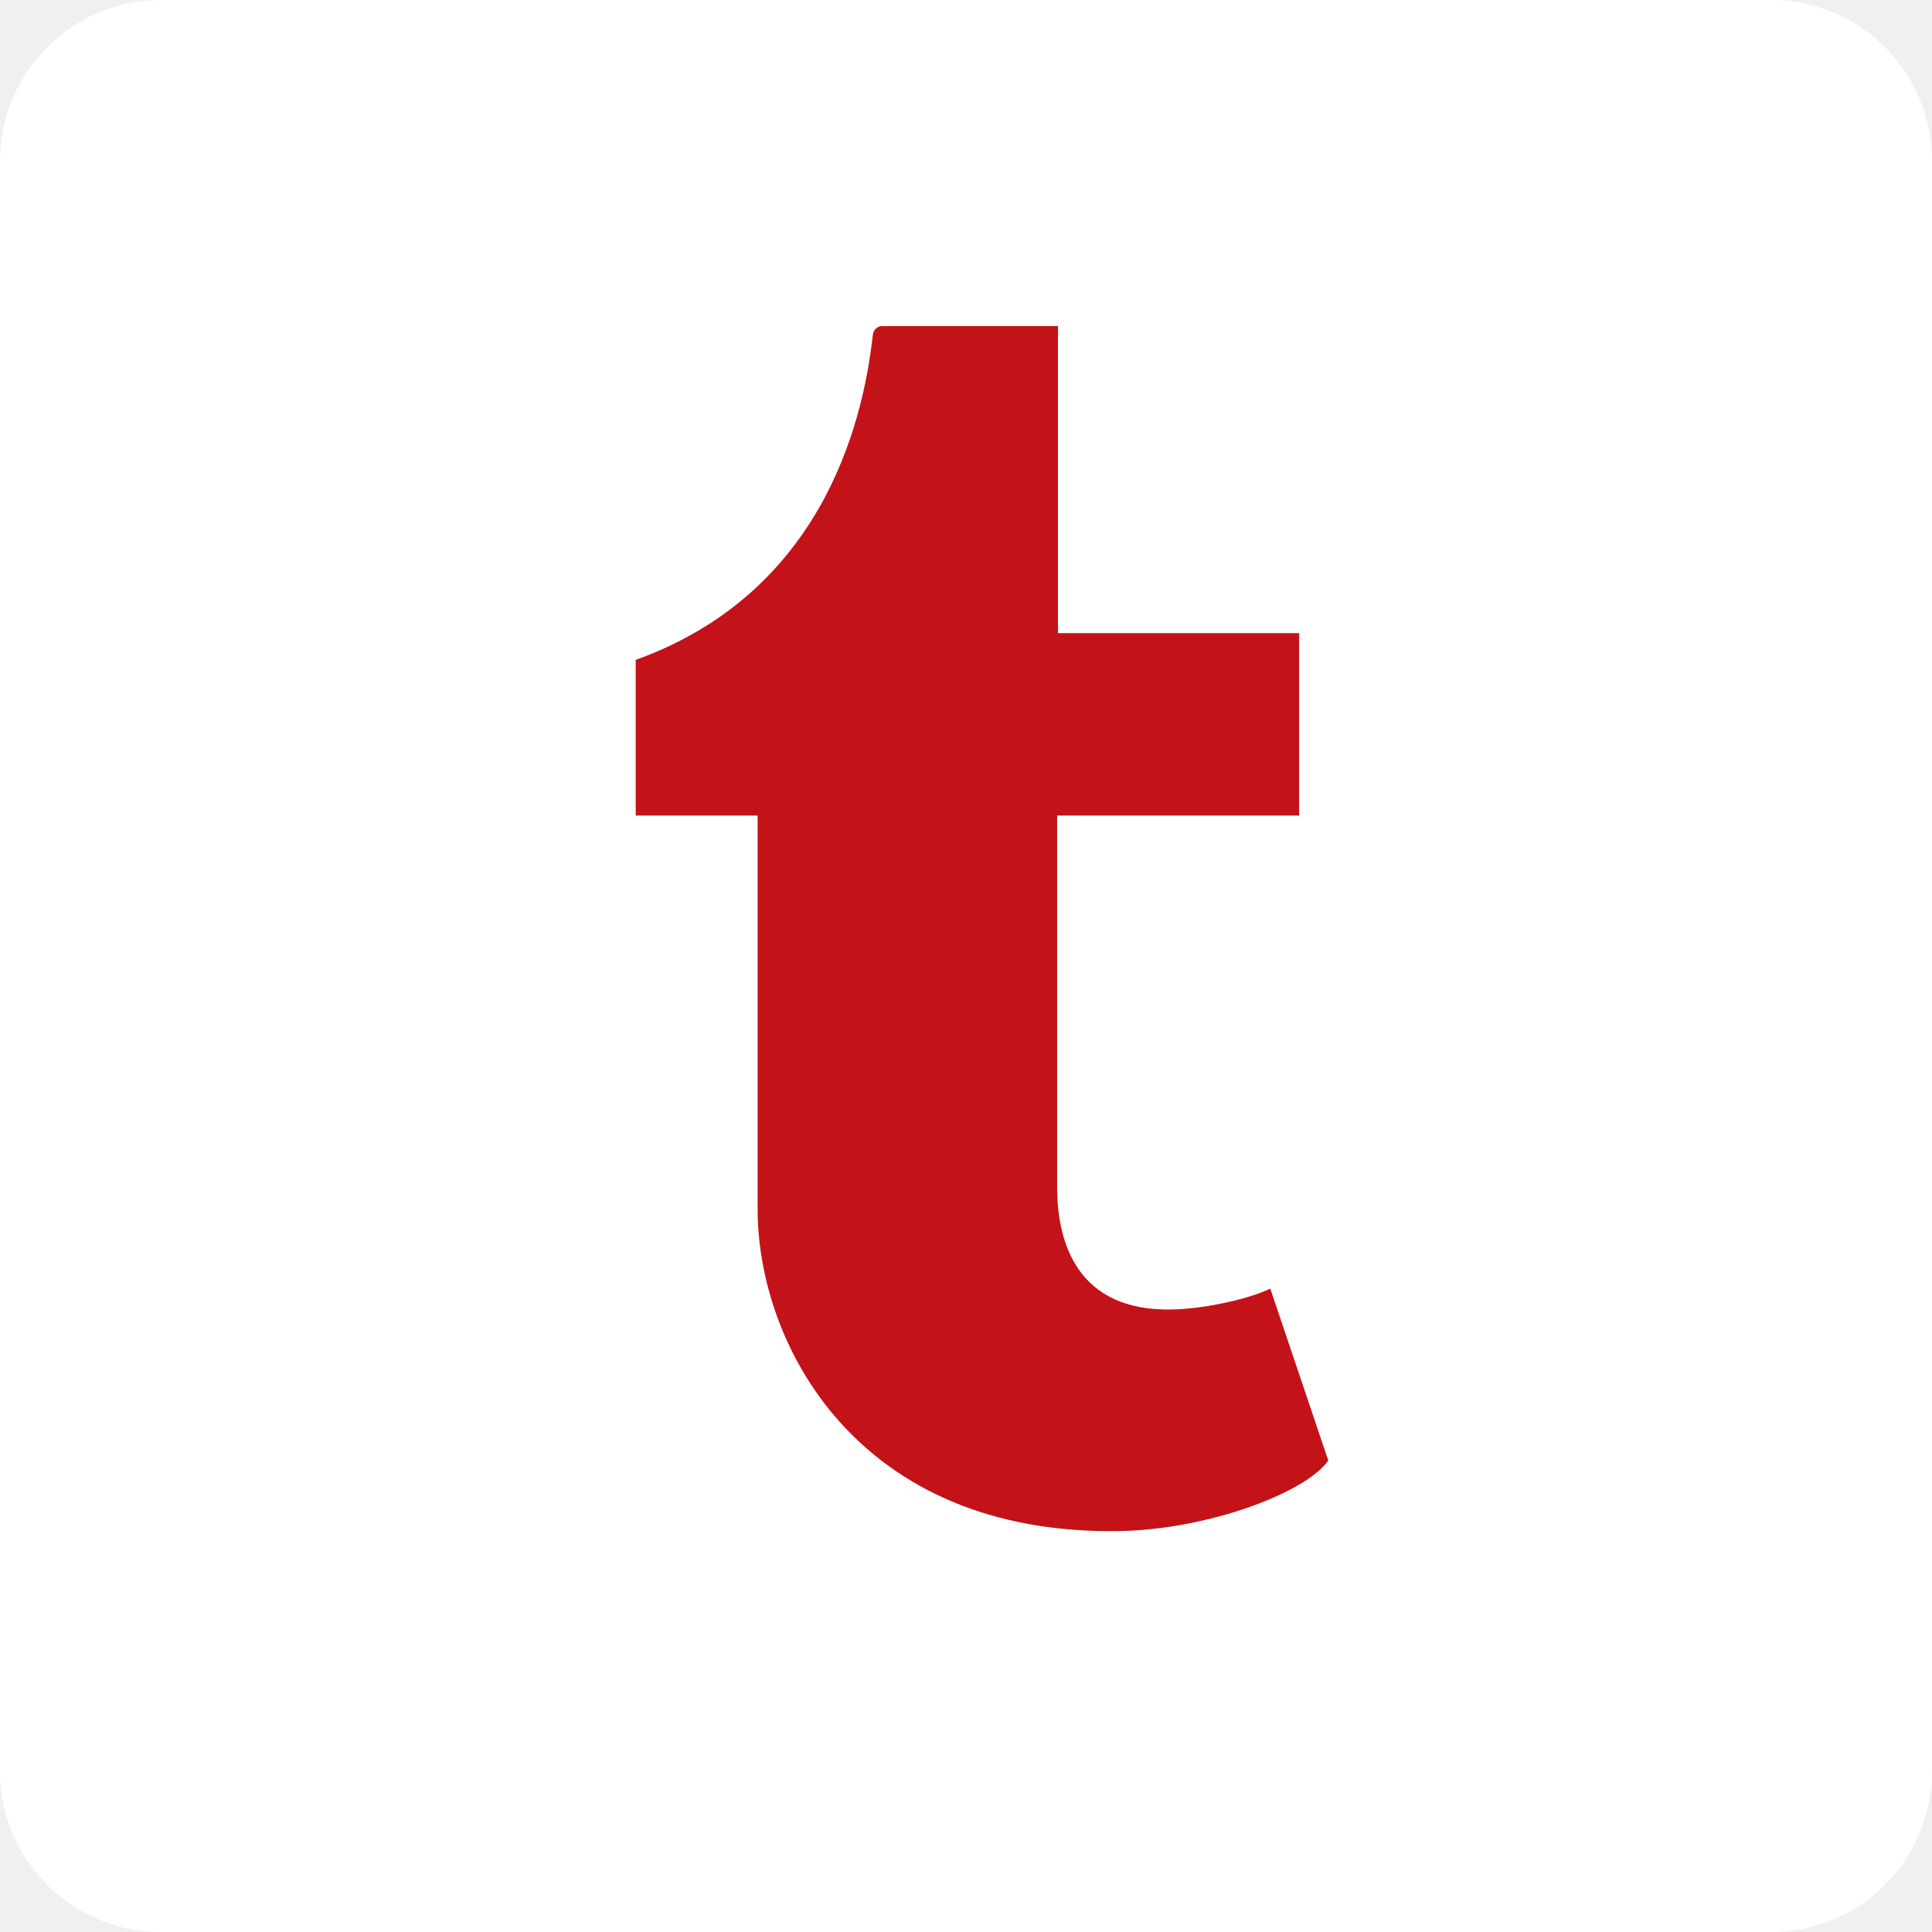
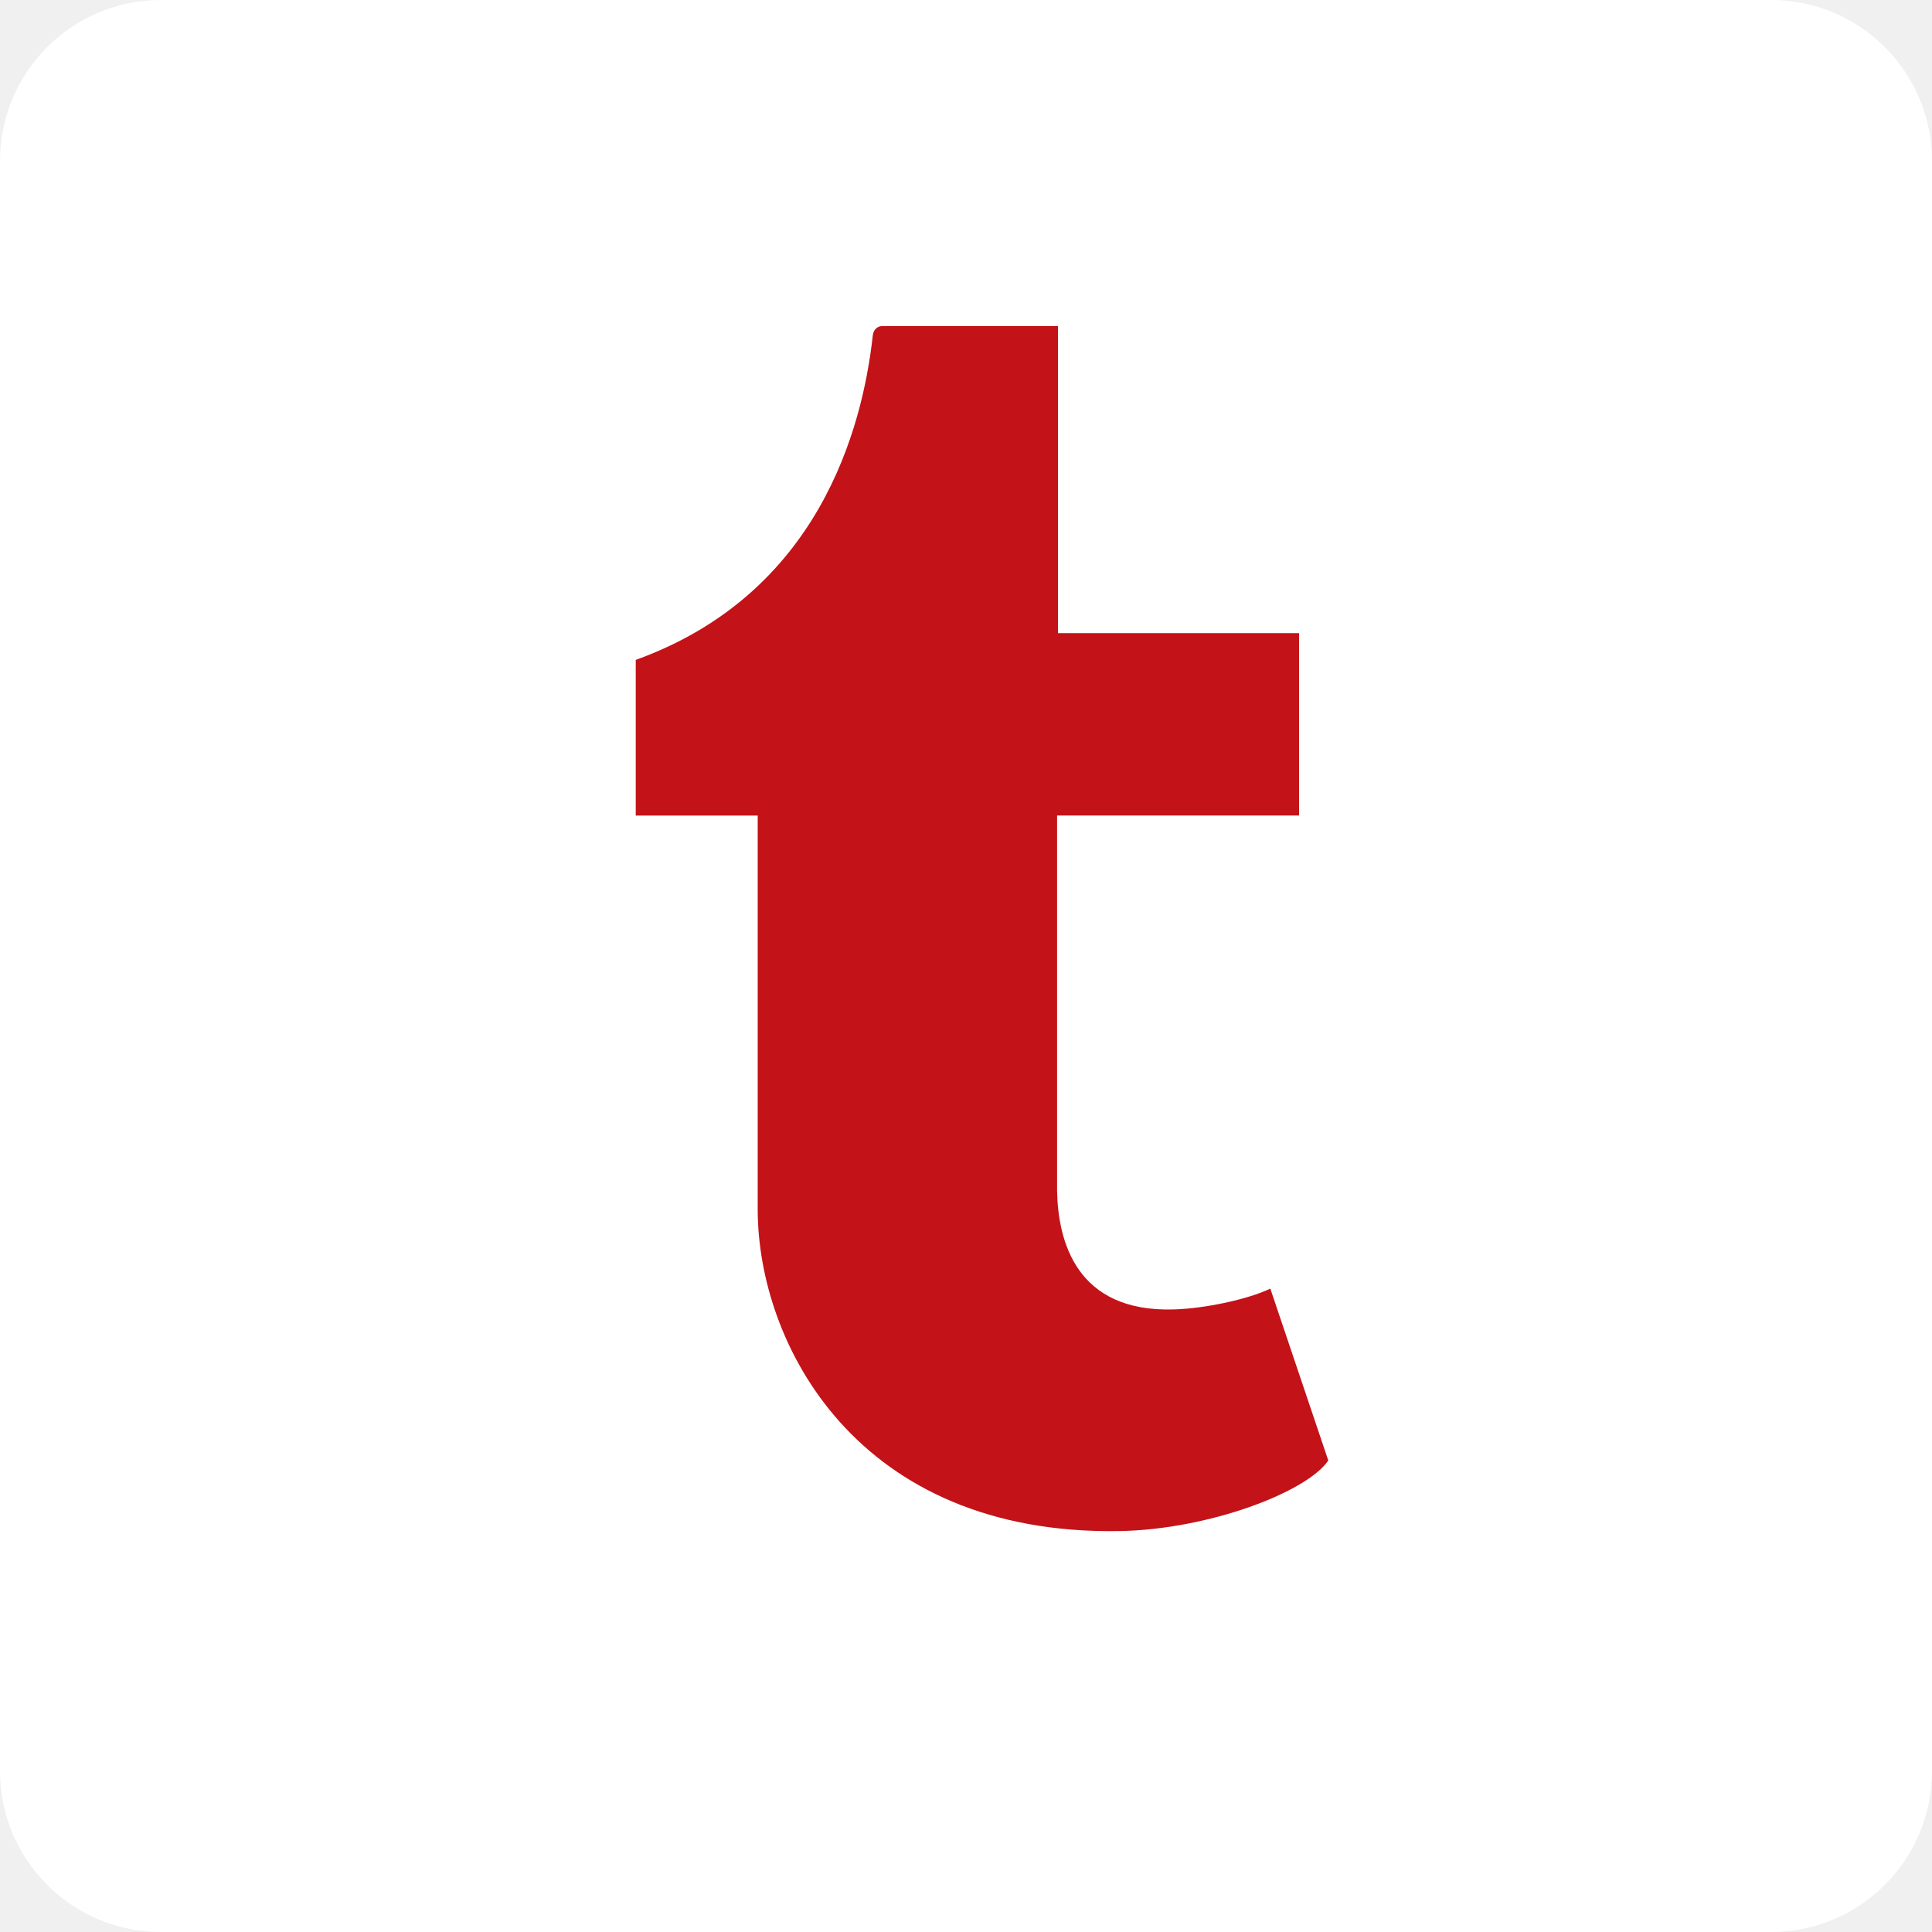
- <svg xmlns="http://www.w3.org/2000/svg" width="48" height="48" viewBox="0 0 48 48">
-   <g>
-     <path fill="#ffffff" d="M44,48H4c-2.209,0-4-1.791-4-4V4c0-2.209,1.791-4,4-4h40c2.209,0,4,1.791,4,4v40 C48,46.209,46.209,48,44,48z" />
-     <path fill="#c31218" d="M31.56,32.016c-0.557,0.265-1.622,0.496-2.415,0.517 c-2.397,0.064-2.861-1.683-2.881-2.952V20.262h6.012v-4.532H26.285V8.103c0,0-4.314,0-4.386,0 c-0.072,0-0.198,0.064-0.215,0.224c-0.256,2.334-1.349,6.431-5.89,8.068v3.867h3.029v9.782 c0,3.349,2.471,8.106,8.993,7.995c2.2-0.038,4.644-0.96,5.184-1.754L31.56,32.016z" />
-   </g>
+ <svg xmlns="http://www.w3.org/2000/svg" width="48" height="48">
+   <path fill="#fff" d="M44 48H4a4 4 0 0 1-4-4V4a4 4 0 0 1 4-4h40a4 4 0 0 1 4 4v40a4 4 0 0 1-4 4z" />
+   <path fill="#c31218" d="M31.56 32.016c-.557.265-1.622.496-2.415.517-2.397.064-2.861-1.683-2.882-2.952v-9.32h6.012V15.73h-5.99V8.103H21.9c-.071 0-.197.064-.215.224-.256 2.334-1.35 6.43-5.89 8.068v3.867h3.03v9.782c0 3.349 2.47 8.106 8.992 7.995 2.2-.038 4.643-.96 5.184-1.753l-1.44-4.27z" />
</svg>
